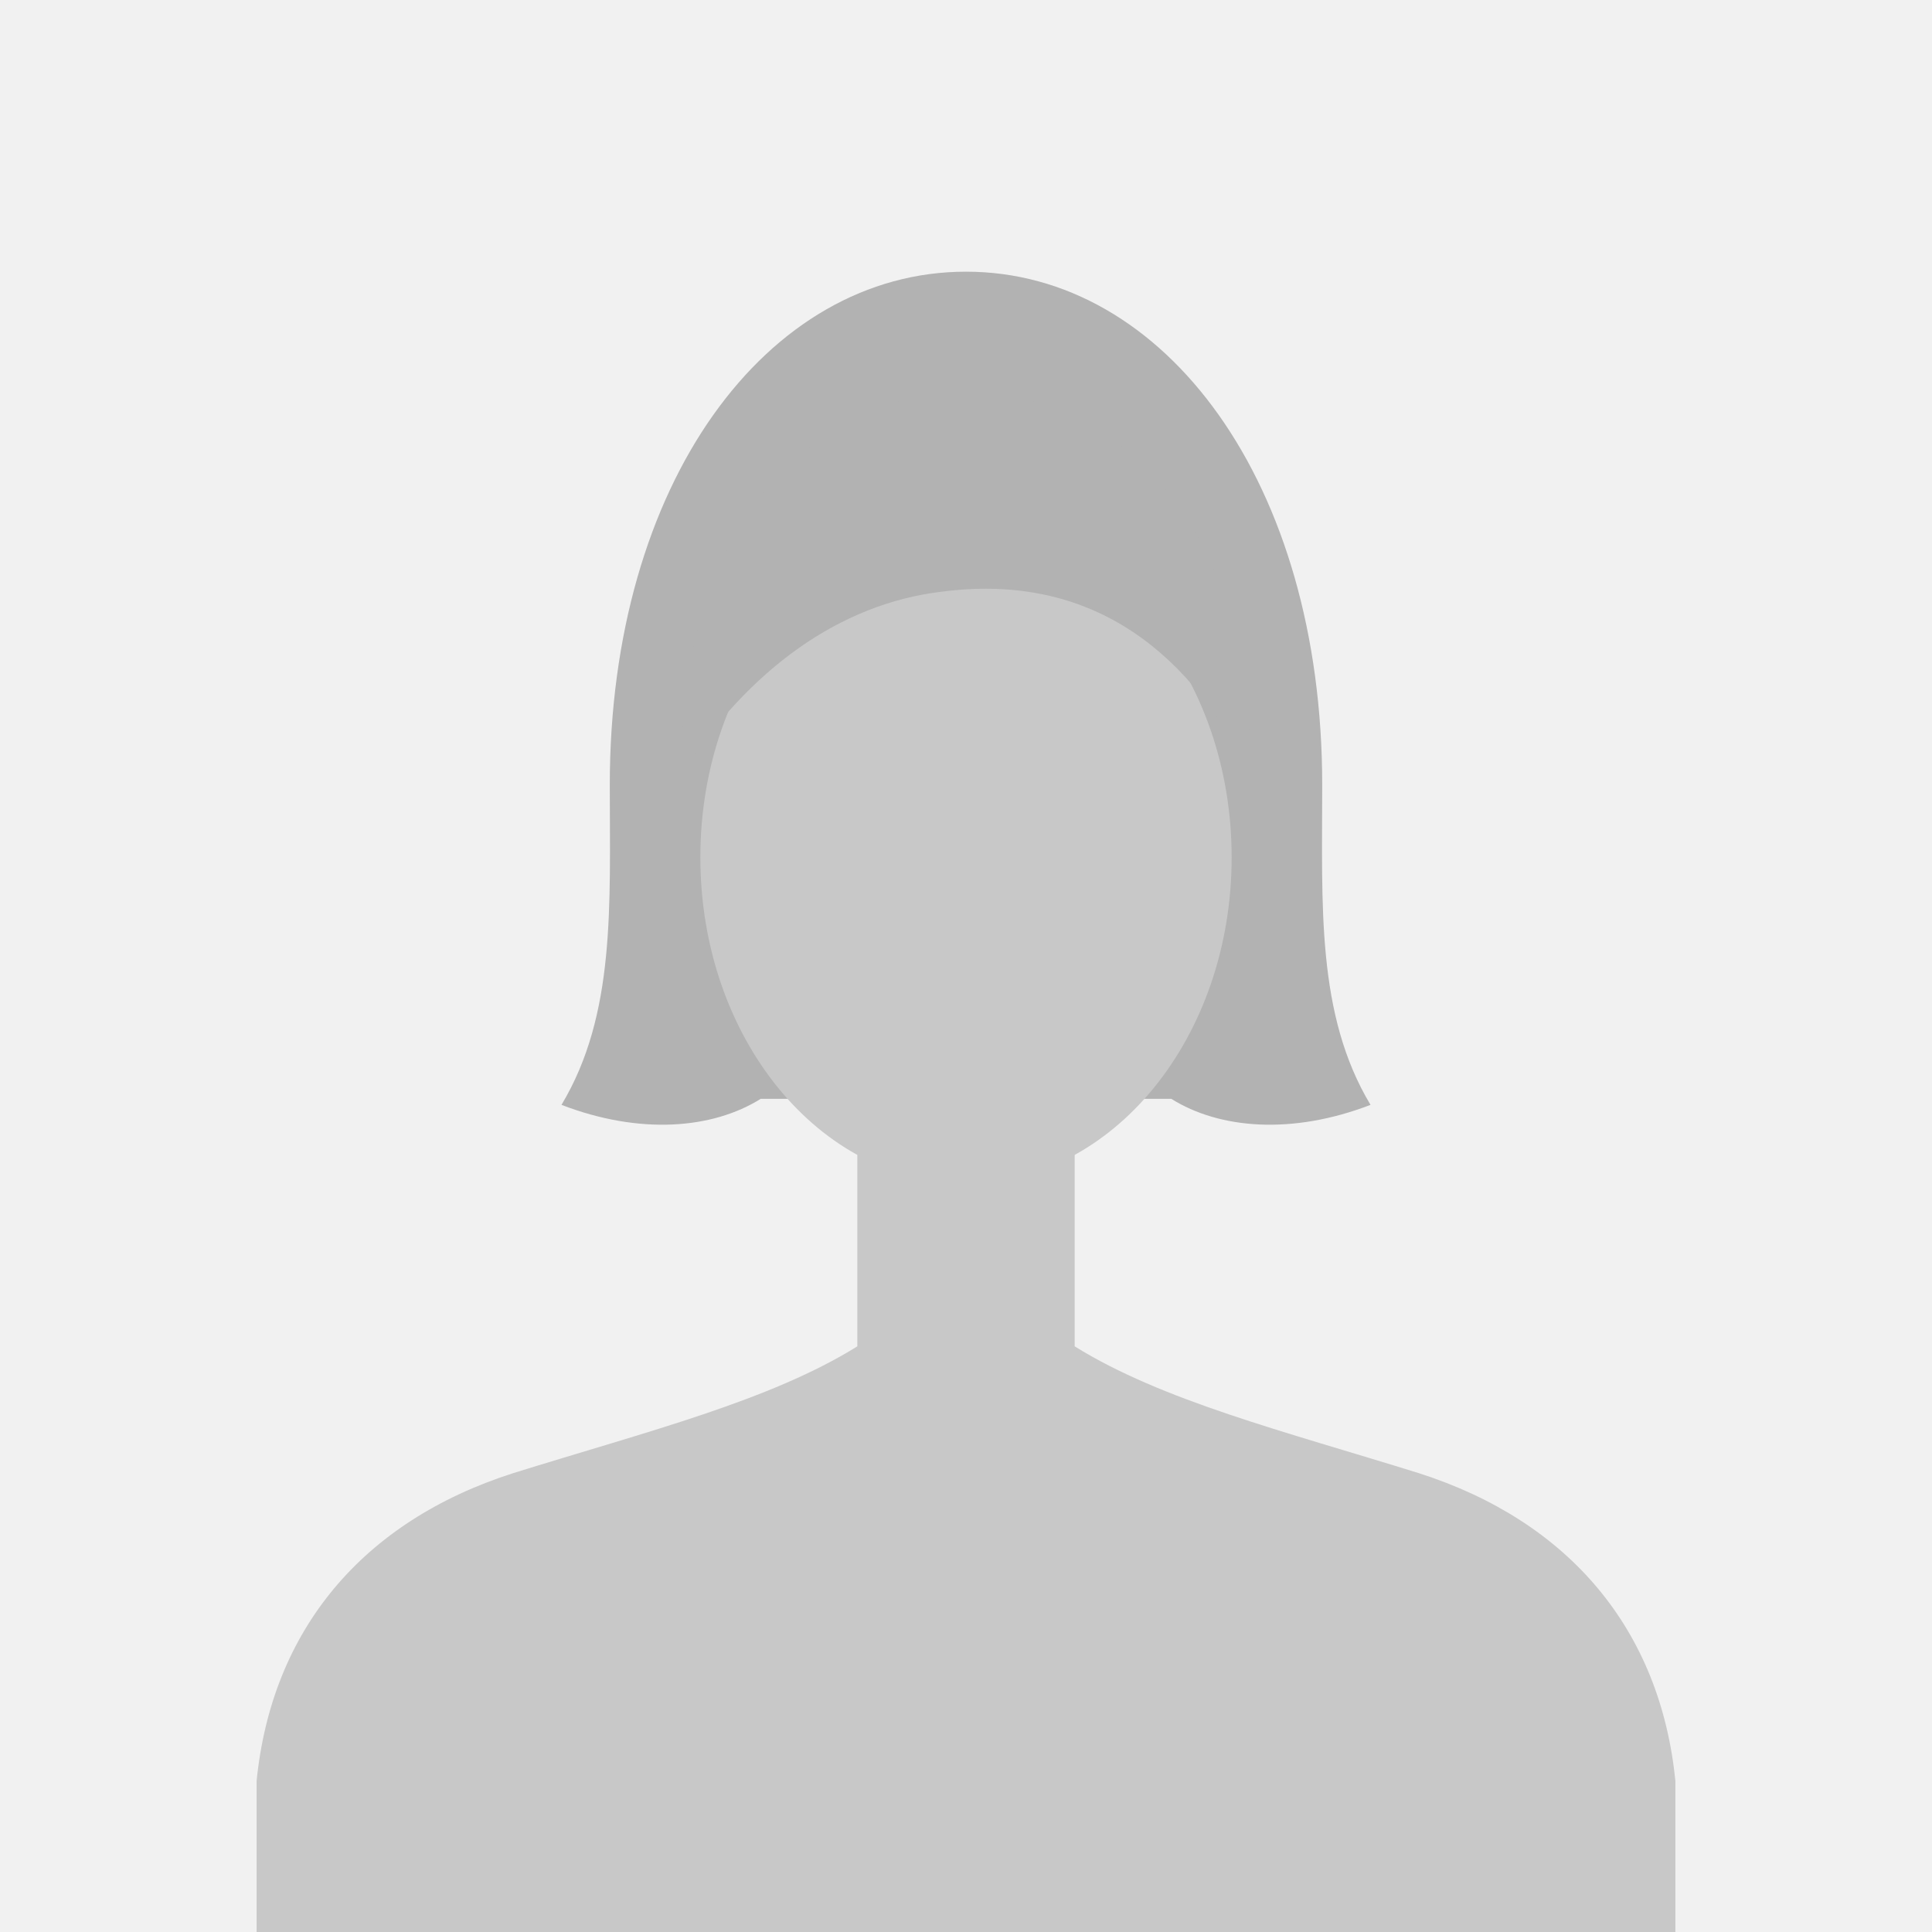
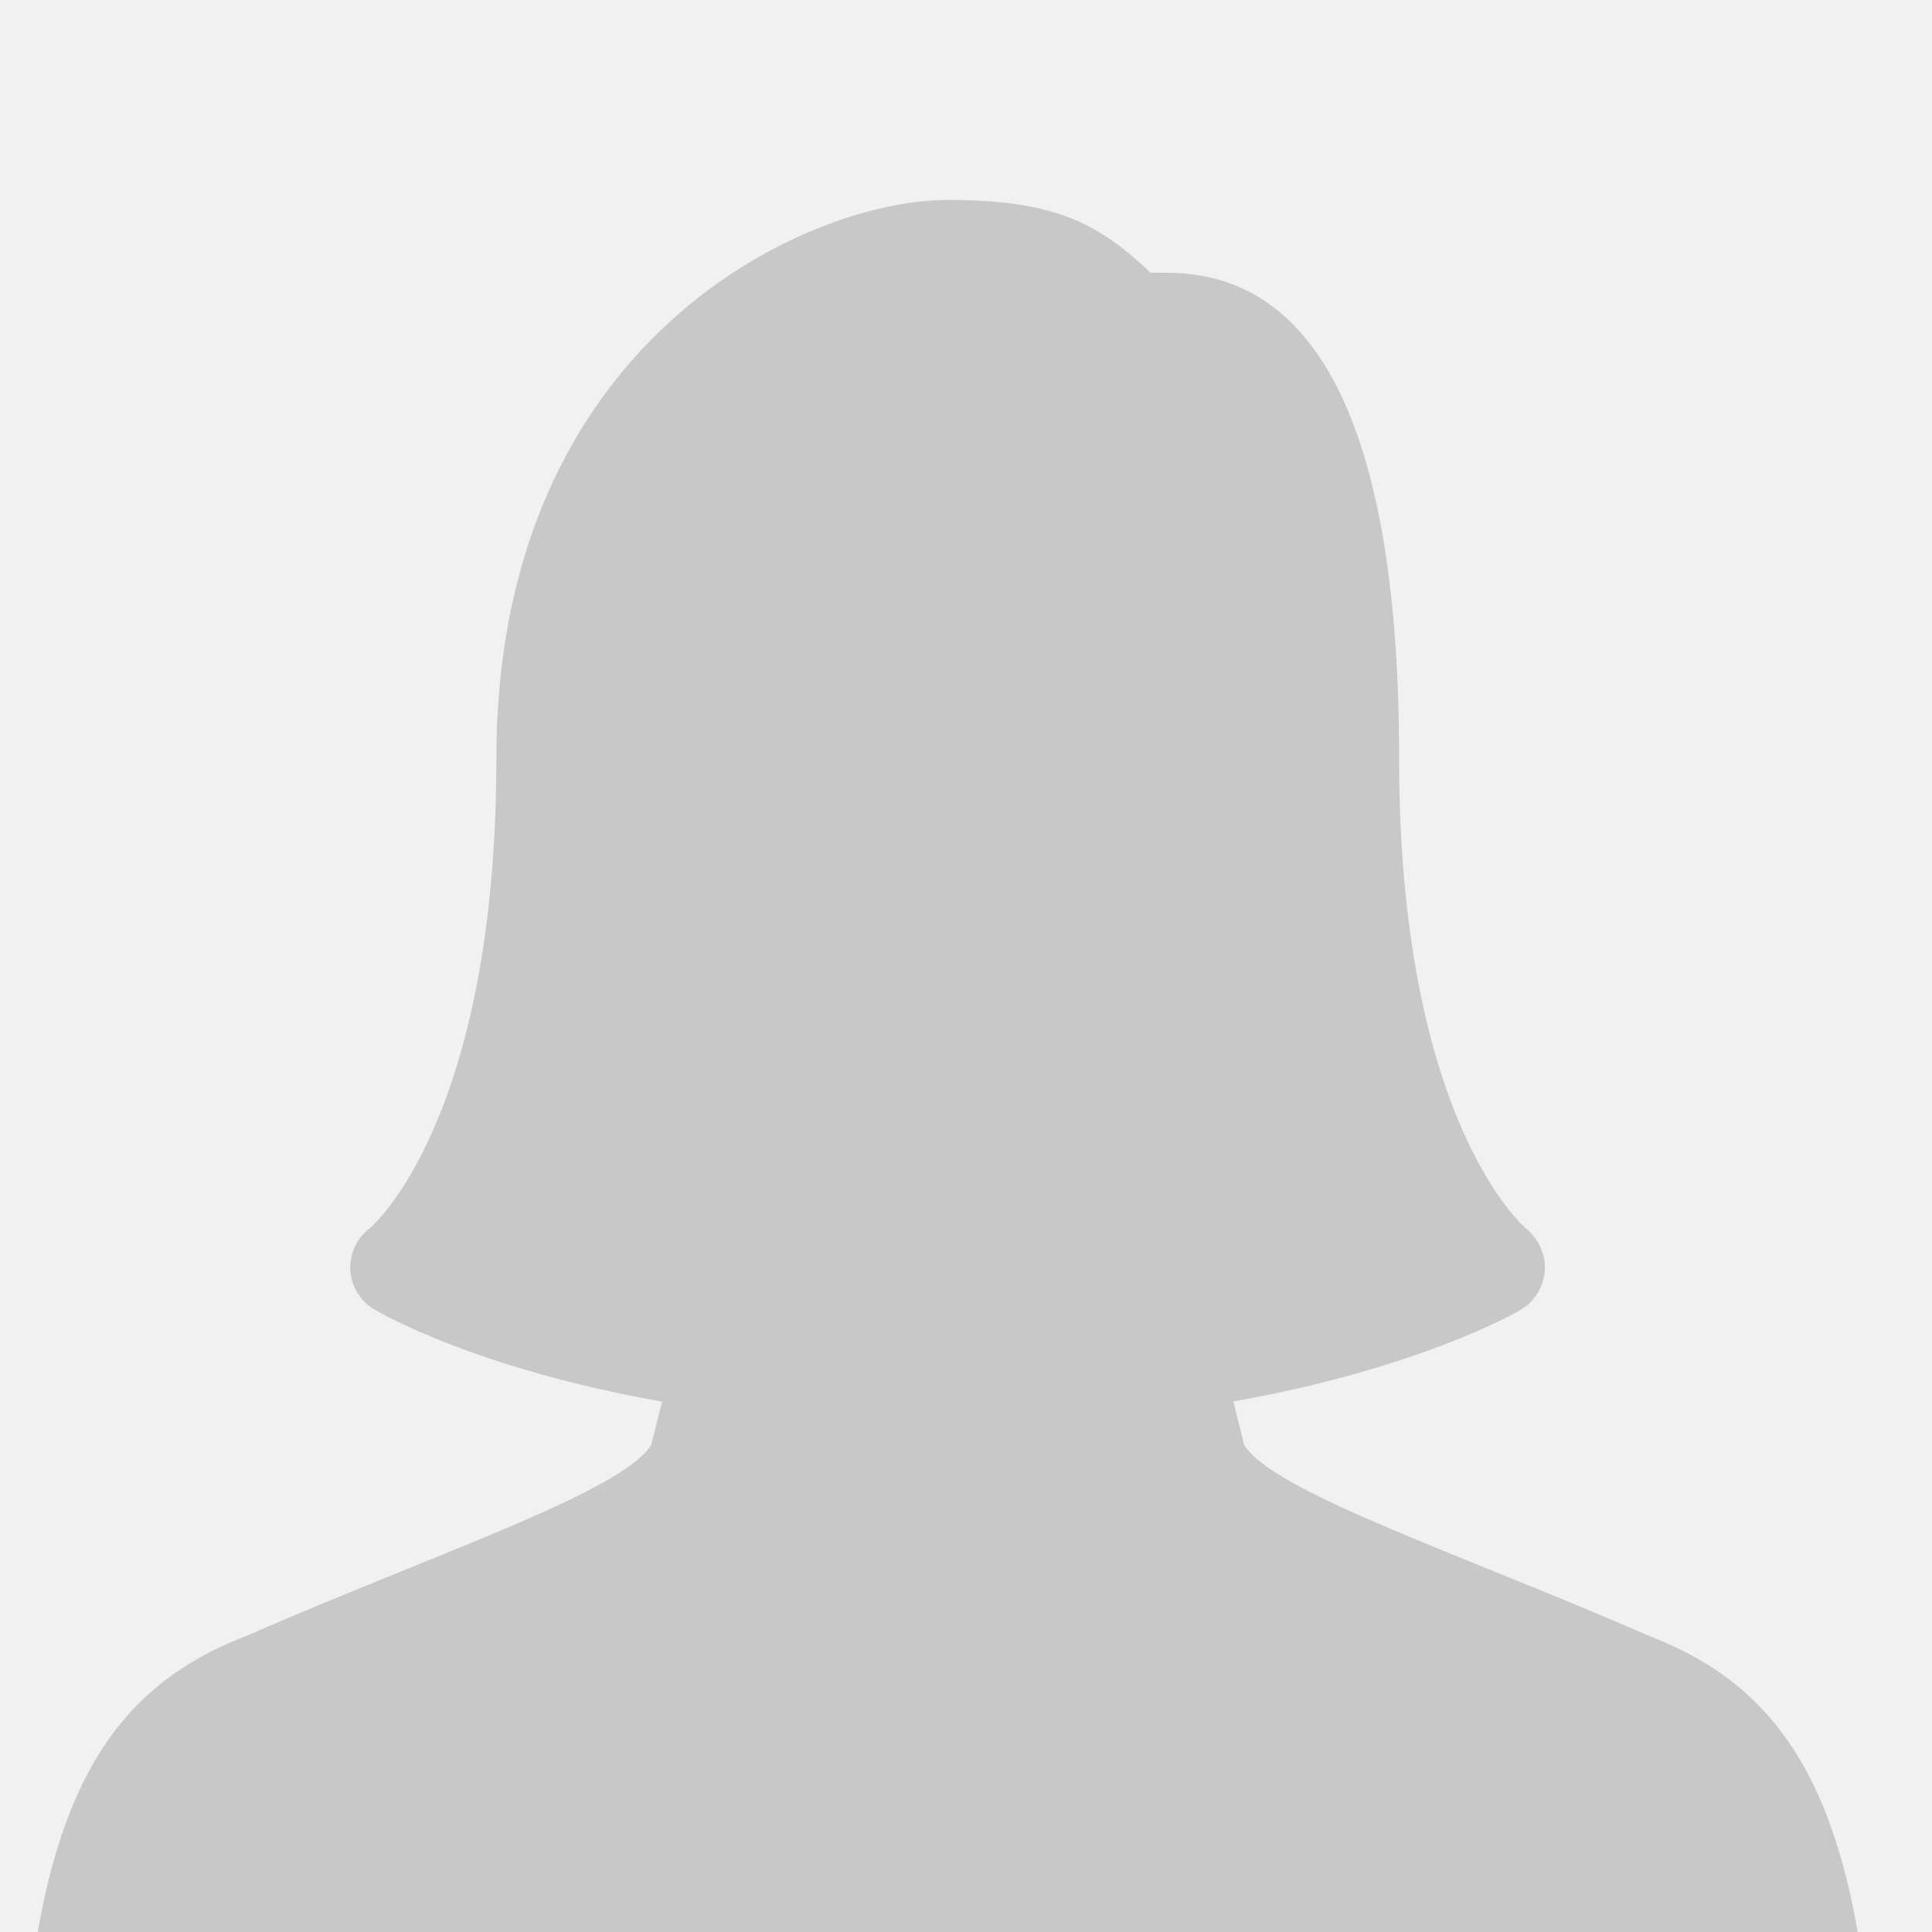
- <svg xmlns="http://www.w3.org/2000/svg" width="64" height="64" viewBox="0 0 64 64">
-   <rect width="64" height="64" fill="#F1F1F1" />
-   <path fill="#B2B2B2" d="M18.6 36.6C20.4 33.6 20.2 30 20.2 26 20.2 16 25.4 9 32 9S43.8 16 43.8 26C43.8 30 43.6 33.6 45.4 36.6 42.8 37.6 40.4 37.4 38.8 36.4H25.2C23.6 37.4 21.2 37.6 18.6 36.6Z" />
-   <g fill="#C8C8C8">
-     <ellipse cx="32" cy="28.4" rx="8.8" ry="10.8" />
-     <path d="M28.4 37H35.6V44.6C38.5 46.4 42.5 47.4 47 48.8 52 50.4 55 54 55.5 59V64H8.5V59C9 54 12 50.4 17 48.8 21.5 47.4 25.5 46.4 28.4 44.6Z" />
-   </g>
-   <path fill="#B2B2B2" d="M22.6 25.6C22.4 18 26.6 13 32 13S41.6 18 41.4 25.6C39.2 21.2 35.8 19 31.2 19.6 27.8 20 24.8 22.2 22.6 25.6Z" />
+ <svg xmlns="http://www.w3.org/2000/svg" width="64" height="64" viewBox="0 -260 3334 3334">
+   <rect x="-100" y="-600" width="3534" height="4400" fill="#F1F1F1" />
+   <path fill="#C8C8C8" d="M2147.1 2233.7 L2128.3 2158.5 C2450.0 2101.3 2617.1 2004.6 2624.6 2000.1 C2648.6 1986.0 2663.6 1960.5 2665.7 1932.8 C2667.7 1905.0 2655.3 1877.6 2633.6 1860.1 C2631.4 1858.4 2414.4 1676.2 2414.4 1048.7 C2414.4 492.7 2279.6 210.7 2013.8 210.7 L1985.5 210.7 C1895.4 125.3 1820.5 85.0 1635.4 85.0 C1391.5 85.0 856.6 327.7 856.6 1048.5 C856.6 1676.2 639.6 1858.3 638.6 1859.1 C615.9 1876.1 603.1 1903.1 604.5 1931.3 C606.0 1959.6 621.4 1985.1 645.8 1999.7 C653.3 2004.1 818.7 2101.4 1142.5 2158.8 L1123.8 2233.5 C1072.6 2315.4 743.8 2423.6 423.8 2563.6 C163.8 2663.6 53.8 2883.6 33.8 3400.0 L3237.1 3400.0 C3217.1 2883.6 3107.1 2663.6 2847.1 2563.6 C2527.1 2423.6 2198.2 2315.6 2147.1 2233.7 Z" />
</svg>
